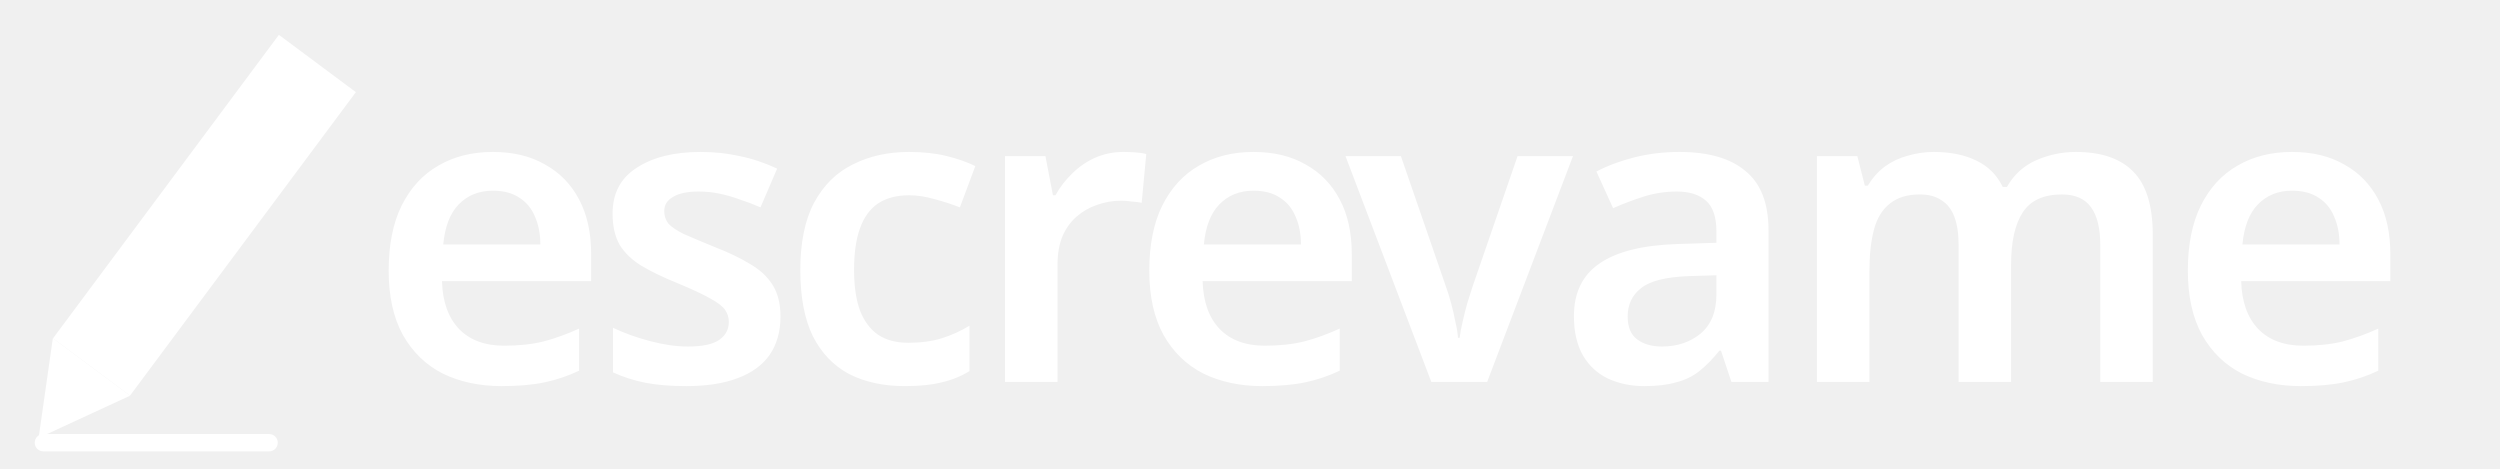
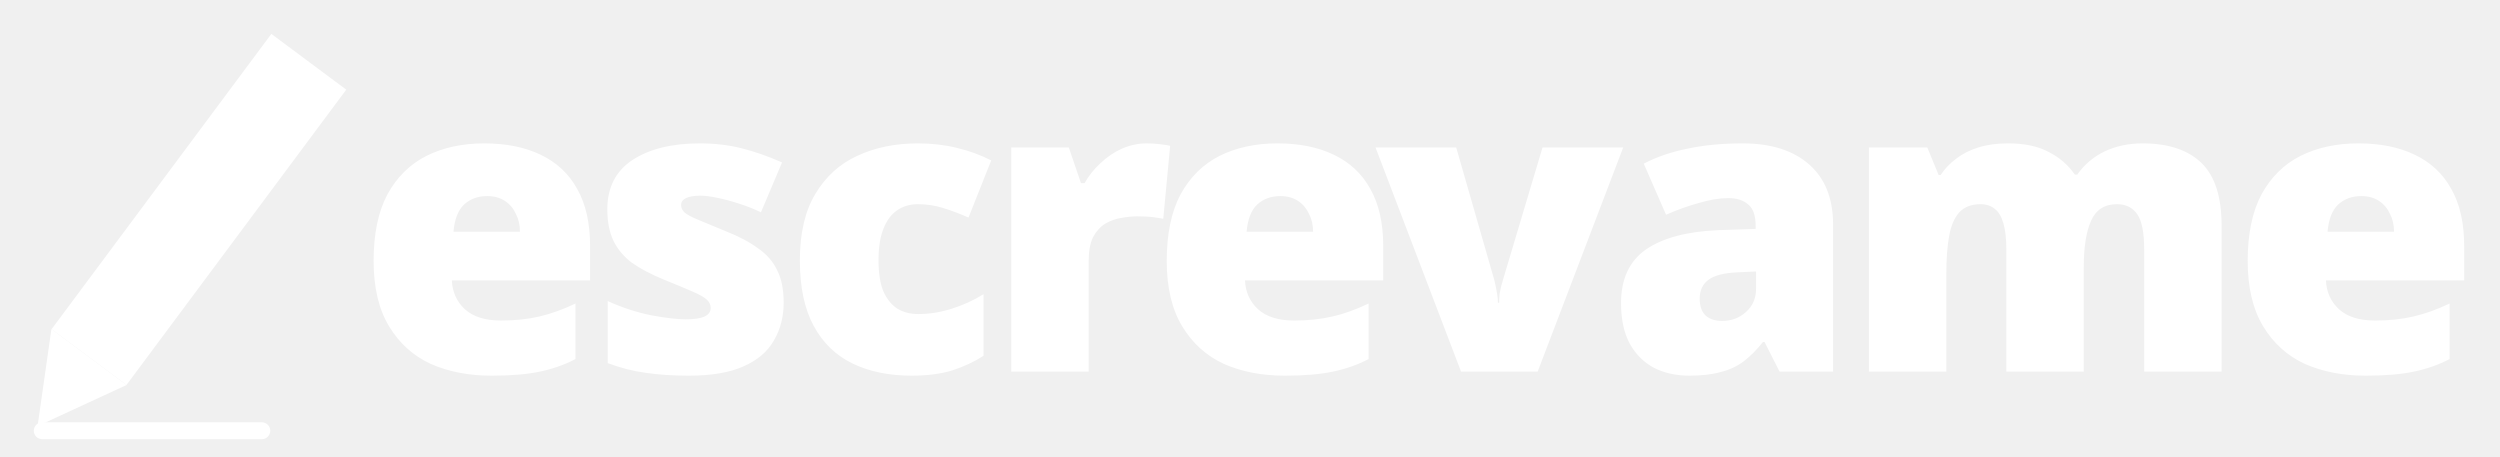
- <svg xmlns="http://www.w3.org/2000/svg" width="144" height="27" viewBox="0 0 144 27" fill="none">
+ <svg xmlns="http://www.w3.org/2000/svg" width="148" height="27" viewBox="0 0 148 27" fill="none">
  <path d="M16.064 2.007L20.498 5.308L7.488 22.789L3.053 19.489L16.064 2.007Z" fill="white" />
  <path d="M2.224 25.225L7.491 22.791L3.044 19.481L2.224 25.225Z" fill="white" />
-   <path d="M28.387 8.752C29.555 8.752 30.555 8.992 31.387 9.472C32.235 9.936 32.891 10.608 33.355 11.488C33.819 12.352 34.051 13.408 34.051 14.656V16.192H25.459C25.491 17.376 25.819 18.296 26.443 18.952C27.067 19.592 27.931 19.912 29.035 19.912C29.883 19.912 30.635 19.832 31.291 19.672C31.963 19.496 32.651 19.248 33.355 18.928V21.352C32.715 21.656 32.051 21.88 31.363 22.024C30.675 22.168 29.851 22.24 28.891 22.24C27.627 22.24 26.499 22 25.507 21.52C24.531 21.024 23.763 20.28 23.203 19.288C22.659 18.296 22.387 17.064 22.387 15.592C22.387 14.104 22.635 12.856 23.131 11.848C23.643 10.824 24.347 10.056 25.243 9.544C26.139 9.016 27.187 8.752 28.387 8.752ZM28.387 10.984C27.587 10.984 26.931 11.248 26.419 11.776C25.923 12.288 25.627 13.056 25.531 14.08H31.123C31.123 13.472 31.019 12.936 30.811 12.472C30.619 12.008 30.323 11.648 29.923 11.392C29.523 11.12 29.011 10.984 28.387 10.984ZM44.956 18.232C44.956 19.096 44.748 19.832 44.332 20.44C43.916 21.032 43.3 21.48 42.484 21.784C41.684 22.088 40.7 22.24 39.532 22.24C38.62 22.24 37.836 22.176 37.18 22.048C36.524 21.92 35.9 21.72 35.308 21.448V18.88C35.948 19.184 36.66 19.44 37.444 19.648C38.228 19.856 38.956 19.96 39.628 19.96C40.46 19.96 41.06 19.832 41.428 19.576C41.796 19.32 41.98 18.976 41.98 18.544C41.98 18.288 41.908 18.056 41.764 17.848C41.62 17.64 41.34 17.424 40.924 17.2C40.508 16.96 39.876 16.664 39.028 16.312C38.196 15.976 37.5 15.64 36.94 15.304C36.396 14.968 35.98 14.568 35.692 14.104C35.42 13.624 35.284 13.024 35.284 12.304C35.284 11.136 35.748 10.256 36.676 9.664C37.604 9.056 38.828 8.752 40.348 8.752C41.148 8.752 41.9 8.832 42.604 8.992C43.324 9.136 44.044 9.376 44.764 9.712L43.804 11.944C43.404 11.768 43.004 11.616 42.604 11.488C42.22 11.344 41.828 11.232 41.428 11.152C41.044 11.072 40.652 11.032 40.252 11.032C39.596 11.032 39.1 11.136 38.764 11.344C38.428 11.536 38.26 11.808 38.26 12.16C38.26 12.432 38.34 12.672 38.5 12.88C38.676 13.072 38.972 13.272 39.388 13.48C39.82 13.672 40.428 13.928 41.212 14.248C41.996 14.552 42.66 14.872 43.204 15.208C43.764 15.528 44.196 15.928 44.5 16.408C44.804 16.888 44.956 17.496 44.956 18.232ZM52.122 22.24C50.89 22.24 49.818 22.008 48.906 21.544C48.01 21.064 47.314 20.336 46.818 19.36C46.338 18.368 46.098 17.104 46.098 15.568C46.098 13.968 46.362 12.672 46.89 11.68C47.434 10.672 48.178 9.936 49.122 9.472C50.066 8.992 51.146 8.752 52.362 8.752C53.178 8.752 53.906 8.832 54.546 8.992C55.186 9.152 55.73 9.344 56.178 9.568L55.29 11.944C54.794 11.752 54.298 11.592 53.802 11.464C53.306 11.32 52.826 11.248 52.362 11.248C51.642 11.248 51.042 11.408 50.562 11.728C50.098 12.048 49.754 12.528 49.53 13.168C49.306 13.792 49.194 14.584 49.194 15.544C49.194 16.472 49.306 17.248 49.53 17.872C49.77 18.496 50.122 18.968 50.586 19.288C51.05 19.592 51.626 19.744 52.314 19.744C53.05 19.744 53.698 19.656 54.258 19.48C54.818 19.304 55.346 19.064 55.842 18.76V21.376C55.346 21.68 54.81 21.896 54.234 22.024C53.674 22.168 52.97 22.24 52.122 22.24ZM64.705 8.752C64.897 8.752 65.121 8.76 65.377 8.776C65.633 8.792 65.849 8.824 66.025 8.872L65.761 11.68C65.617 11.648 65.425 11.624 65.185 11.608C64.961 11.576 64.761 11.56 64.585 11.56C64.105 11.56 63.641 11.64 63.193 11.8C62.761 11.944 62.369 12.168 62.017 12.472C61.681 12.76 61.409 13.136 61.201 13.6C61.009 14.064 60.913 14.616 60.913 15.256V22H57.889V8.992H60.217L60.649 11.248H60.793C61.049 10.784 61.369 10.368 61.753 10C62.137 9.616 62.577 9.312 63.073 9.088C63.585 8.864 64.129 8.752 64.705 8.752ZM72.199 8.752C73.367 8.752 74.367 8.992 75.199 9.472C76.047 9.936 76.703 10.608 77.167 11.488C77.631 12.352 77.863 13.408 77.863 14.656V16.192H69.271C69.303 17.376 69.631 18.296 70.255 18.952C70.879 19.592 71.743 19.912 72.847 19.912C73.695 19.912 74.447 19.832 75.103 19.672C75.775 19.496 76.463 19.248 77.167 18.928V21.352C76.527 21.656 75.863 21.88 75.175 22.024C74.487 22.168 73.663 22.24 72.703 22.24C71.439 22.24 70.311 22 69.319 21.52C68.343 21.024 67.575 20.28 67.015 19.288C66.471 18.296 66.199 17.064 66.199 15.592C66.199 14.104 66.447 12.856 66.943 11.848C67.455 10.824 68.159 10.056 69.055 9.544C69.951 9.016 70.999 8.752 72.199 8.752ZM72.199 10.984C71.399 10.984 70.743 11.248 70.231 11.776C69.735 12.288 69.439 13.056 69.343 14.08H74.935C74.935 13.472 74.831 12.936 74.623 12.472C74.431 12.008 74.135 11.648 73.735 11.392C73.335 11.12 72.823 10.984 72.199 10.984ZM82.444 22L77.5 8.992H80.692L83.284 16.504C83.396 16.808 83.5 17.144 83.596 17.512C83.692 17.864 83.772 18.216 83.836 18.568C83.916 18.904 83.964 19.2 83.98 19.456H84.076C84.108 19.184 84.164 18.88 84.244 18.544C84.324 18.192 84.412 17.84 84.508 17.488C84.62 17.136 84.724 16.808 84.82 16.504L87.412 8.992H90.604L85.66 22H82.444ZM96.73 8.752C98.41 8.752 99.682 9.12 100.546 9.856C101.426 10.576 101.866 11.712 101.866 13.264V22H99.73L99.13 20.2H99.034C98.666 20.664 98.282 21.056 97.882 21.376C97.498 21.68 97.05 21.896 96.538 22.024C96.042 22.168 95.434 22.24 94.714 22.24C93.946 22.24 93.25 22.096 92.626 21.808C92.018 21.52 91.538 21.08 91.186 20.488C90.834 19.88 90.658 19.12 90.658 18.208C90.658 16.864 91.146 15.856 92.122 15.184C93.114 14.496 94.61 14.12 96.61 14.056L98.866 13.984V13.336C98.866 12.504 98.666 11.912 98.266 11.56C97.866 11.208 97.306 11.032 96.586 11.032C95.93 11.032 95.298 11.128 94.69 11.32C94.082 11.512 93.49 11.736 92.914 11.992L91.954 9.88C92.594 9.544 93.322 9.272 94.138 9.064C94.97 8.856 95.834 8.752 96.73 8.752ZM97.282 15.904C95.954 15.952 95.034 16.184 94.522 16.6C94.01 17 93.754 17.544 93.754 18.232C93.754 18.84 93.938 19.28 94.306 19.552C94.674 19.824 95.146 19.96 95.722 19.96C96.602 19.96 97.346 19.712 97.954 19.216C98.562 18.704 98.866 17.952 98.866 16.96V15.856L97.282 15.904ZM119.559 8.752C121.031 8.752 122.135 9.128 122.871 9.88C123.623 10.632 123.999 11.848 123.999 13.528V22H120.975V14.104C120.975 13.144 120.799 12.424 120.447 11.944C120.095 11.448 119.535 11.2 118.767 11.2C117.711 11.2 116.959 11.544 116.511 12.232C116.063 12.92 115.839 13.92 115.839 15.232V22H112.815V14.104C112.815 13.464 112.735 12.928 112.575 12.496C112.415 12.064 112.167 11.744 111.831 11.536C111.511 11.312 111.095 11.2 110.583 11.2C109.863 11.2 109.287 11.376 108.855 11.728C108.423 12.064 108.119 12.56 107.943 13.216C107.767 13.872 107.679 14.68 107.679 15.64V22H104.655V8.992H106.983L107.415 10.696H107.583C107.855 10.248 108.183 9.88 108.567 9.592C108.967 9.304 109.407 9.096 109.887 8.968C110.383 8.824 110.879 8.752 111.375 8.752C112.351 8.752 113.175 8.92 113.847 9.256C114.519 9.576 115.023 10.08 115.359 10.768H115.599C115.999 10.064 116.559 9.552 117.279 9.232C118.015 8.912 118.775 8.752 119.559 8.752ZM132.02 8.752C133.188 8.752 134.188 8.992 135.02 9.472C135.868 9.936 136.524 10.608 136.988 11.488C137.452 12.352 137.684 13.408 137.684 14.656V16.192H129.092C129.124 17.376 129.452 18.296 130.076 18.952C130.7 19.592 131.564 19.912 132.668 19.912C133.516 19.912 134.268 19.832 134.924 19.672C135.596 19.496 136.284 19.248 136.988 18.928V21.352C136.348 21.656 135.684 21.88 134.996 22.024C134.308 22.168 133.484 22.24 132.524 22.24C131.26 22.24 130.132 22 129.14 21.52C128.164 21.024 127.396 20.28 126.836 19.288C126.292 18.296 126.02 17.064 126.02 15.592C126.02 14.104 126.268 12.856 126.764 11.848C127.276 10.824 127.98 10.056 128.876 9.544C129.772 9.016 130.82 8.752 132.02 8.752ZM132.02 10.984C131.22 10.984 130.564 11.248 130.052 11.776C129.556 12.288 129.26 13.056 129.164 14.08H134.756C134.756 13.472 134.652 12.936 134.444 12.472C134.252 12.008 133.956 11.648 133.556 11.392C133.156 11.12 132.644 10.984 132.02 10.984Z" fill="white" />
+   <path d="M28.669 8.488C29.965 8.488 31.077 8.712 32.005 9.16C32.949 9.608 33.669 10.28 34.165 11.176C34.677 12.072 34.933 13.2 34.933 14.56V16.6H26.749C26.781 17.288 27.037 17.856 27.517 18.304C28.013 18.752 28.725 18.976 29.653 18.976C30.485 18.976 31.245 18.896 31.933 18.736C32.621 18.576 33.333 18.32 34.069 17.968V21.256C33.429 21.592 32.725 21.84 31.957 22C31.205 22.16 30.253 22.24 29.101 22.24C27.757 22.24 26.557 22.008 25.501 21.544C24.461 21.064 23.637 20.32 23.029 19.312C22.421 18.304 22.117 17.016 22.117 15.448C22.117 13.848 22.389 12.536 22.933 11.512C23.493 10.488 24.261 9.728 25.237 9.232C26.229 8.736 27.373 8.488 28.669 8.488ZM28.837 11.608C28.293 11.608 27.837 11.776 27.469 12.112C27.117 12.448 26.909 12.984 26.845 13.72H30.781C30.781 13.32 30.701 12.968 30.541 12.664C30.397 12.344 30.181 12.088 29.893 11.896C29.605 11.704 29.253 11.608 28.837 11.608ZM46.393 17.92C46.393 18.752 46.201 19.496 45.817 20.152C45.449 20.808 44.849 21.32 44.017 21.688C43.201 22.056 42.121 22.24 40.777 22.24C39.833 22.24 38.985 22.184 38.233 22.072C37.497 21.976 36.745 21.784 35.977 21.496V17.824C36.825 18.208 37.681 18.488 38.545 18.664C39.409 18.824 40.089 18.904 40.585 18.904C41.097 18.904 41.473 18.848 41.713 18.736C41.953 18.624 42.073 18.456 42.073 18.232C42.073 18.04 41.993 17.872 41.833 17.728C41.673 17.584 41.385 17.424 40.969 17.248C40.569 17.072 39.993 16.832 39.241 16.528C38.505 16.224 37.889 15.896 37.393 15.544C36.913 15.176 36.553 14.744 36.313 14.248C36.073 13.736 35.953 13.12 35.953 12.4C35.953 11.104 36.449 10.128 37.441 9.472C38.449 8.816 39.777 8.488 41.425 8.488C42.305 8.488 43.129 8.584 43.897 8.776C44.665 8.968 45.465 9.248 46.297 9.616L45.049 12.568C44.617 12.36 44.169 12.184 43.705 12.04C43.257 11.896 42.833 11.784 42.433 11.704C42.049 11.624 41.721 11.584 41.449 11.584C41.097 11.584 40.817 11.632 40.609 11.728C40.417 11.824 40.321 11.96 40.321 12.136C40.321 12.296 40.385 12.44 40.513 12.568C40.657 12.696 40.921 12.84 41.305 13C41.689 13.16 42.249 13.392 42.985 13.696C43.753 14 44.385 14.336 44.881 14.704C45.393 15.056 45.769 15.488 46.009 16C46.265 16.496 46.393 17.136 46.393 17.92ZM53.976 22.24C52.632 22.24 51.464 22 50.472 21.52C49.48 21.04 48.712 20.296 48.168 19.288C47.624 18.28 47.352 16.992 47.352 15.424C47.352 13.808 47.656 12.496 48.264 11.488C48.872 10.464 49.696 9.712 50.736 9.232C51.792 8.736 52.992 8.488 54.336 8.488C55.152 8.488 55.92 8.576 56.64 8.752C57.376 8.928 58.056 9.176 58.68 9.496L57.336 12.88C56.792 12.64 56.28 12.448 55.8 12.304C55.336 12.16 54.848 12.088 54.336 12.088C53.872 12.088 53.464 12.208 53.112 12.448C52.76 12.688 52.488 13.056 52.296 13.552C52.104 14.032 52.008 14.648 52.008 15.4C52.008 16.168 52.104 16.784 52.296 17.248C52.504 17.712 52.784 18.056 53.136 18.28C53.488 18.488 53.896 18.592 54.36 18.592C55.016 18.592 55.672 18.488 56.328 18.28C57 18.072 57.632 17.784 58.224 17.416V21.064C57.68 21.416 57.064 21.704 56.376 21.928C55.688 22.136 54.888 22.24 53.976 22.24ZM67.881 8.488C68.137 8.488 68.401 8.504 68.673 8.536C68.945 8.568 69.145 8.6 69.273 8.632L68.865 12.952C68.705 12.92 68.505 12.888 68.265 12.856C68.041 12.824 67.721 12.808 67.305 12.808C67.017 12.808 66.705 12.84 66.369 12.904C66.049 12.952 65.737 13.064 65.433 13.24C65.145 13.416 64.905 13.68 64.713 14.032C64.537 14.384 64.449 14.864 64.449 15.472V22H59.865V8.728H63.273L63.993 10.84H64.209C64.449 10.408 64.761 10.016 65.145 9.664C65.529 9.296 65.953 9.008 66.417 8.8C66.897 8.592 67.385 8.488 67.881 8.488ZM75.623 8.488C76.918 8.488 78.031 8.712 78.959 9.16C79.903 9.608 80.623 10.28 81.118 11.176C81.63 12.072 81.886 13.2 81.886 14.56V16.6H73.703C73.734 17.288 73.99 17.856 74.471 18.304C74.966 18.752 75.678 18.976 76.606 18.976C77.439 18.976 78.198 18.896 78.886 18.736C79.575 18.576 80.287 18.32 81.022 17.968V21.256C80.382 21.592 79.678 21.84 78.91 22C78.159 22.16 77.207 22.24 76.055 22.24C74.71 22.24 73.51 22.008 72.454 21.544C71.415 21.064 70.591 20.32 69.983 19.312C69.374 18.304 69.07 17.016 69.07 15.448C69.07 13.848 69.343 12.536 69.886 11.512C70.447 10.488 71.215 9.728 72.191 9.232C73.183 8.736 74.326 8.488 75.623 8.488ZM75.79 11.608C75.246 11.608 74.79 11.776 74.422 12.112C74.07 12.448 73.862 12.984 73.799 13.72H77.734C77.734 13.32 77.654 12.968 77.495 12.664C77.35 12.344 77.135 12.088 76.847 11.896C76.558 11.704 76.207 11.608 75.79 11.608ZM86.494 22L81.43 8.728H86.206L88.462 16.576C88.478 16.624 88.502 16.728 88.534 16.888C88.566 17.032 88.598 17.2 88.63 17.392C88.662 17.568 88.678 17.744 88.678 17.92H88.75C88.75 17.744 88.758 17.576 88.774 17.416C88.806 17.24 88.838 17.08 88.87 16.936C88.918 16.792 88.95 16.68 88.966 16.6L91.318 8.728H96.094L91.03 22H86.494ZM103.166 8.488C104.846 8.488 106.158 8.904 107.102 9.736C108.046 10.568 108.518 11.752 108.518 13.288V22H105.35L104.462 20.248H104.366C103.998 20.712 103.614 21.096 103.214 21.4C102.83 21.688 102.382 21.896 101.87 22.024C101.358 22.168 100.734 22.24 99.998 22.24C99.23 22.24 98.542 22.088 97.934 21.784C97.326 21.464 96.846 20.992 96.494 20.368C96.142 19.728 95.966 18.92 95.966 17.944C95.966 16.52 96.454 15.464 97.43 14.776C98.422 14.088 99.854 13.704 101.726 13.624L103.934 13.552V13.36C103.934 12.768 103.79 12.352 103.502 12.112C103.214 11.856 102.822 11.728 102.326 11.728C101.798 11.728 101.214 11.824 100.574 12.016C99.934 12.192 99.286 12.424 98.63 12.712L97.31 9.688C98.078 9.288 98.942 8.992 99.902 8.8C100.878 8.592 101.966 8.488 103.166 8.488ZM102.902 16.12C102.07 16.152 101.478 16.304 101.126 16.576C100.79 16.832 100.622 17.2 100.622 17.68C100.622 18.128 100.742 18.464 100.982 18.688C101.222 18.896 101.542 19 101.942 19C102.502 19 102.974 18.824 103.358 18.472C103.758 18.12 103.958 17.664 103.958 17.104V16.072L102.902 16.12ZM126.839 8.488C128.359 8.488 129.519 8.872 130.319 9.64C131.119 10.408 131.519 11.648 131.519 13.36V22H126.935V14.776C126.935 13.768 126.799 13.072 126.527 12.688C126.255 12.288 125.855 12.088 125.327 12.088C124.591 12.088 124.079 12.416 123.791 13.072C123.503 13.712 123.359 14.624 123.359 15.808V22H118.775V14.776C118.775 14.136 118.719 13.624 118.607 13.24C118.495 12.84 118.327 12.552 118.103 12.376C117.879 12.184 117.591 12.088 117.239 12.088C116.711 12.088 116.295 12.248 115.991 12.568C115.703 12.888 115.503 13.352 115.391 13.96C115.279 14.568 115.223 15.312 115.223 16.192V22H110.639V8.728H114.095L114.767 10.36H114.887C115.127 9.992 115.431 9.672 115.799 9.4C116.167 9.112 116.607 8.888 117.119 8.728C117.631 8.568 118.215 8.488 118.871 8.488C119.847 8.488 120.647 8.656 121.271 8.992C121.911 9.312 122.431 9.76 122.831 10.336H122.975C123.391 9.744 123.927 9.288 124.583 8.968C125.255 8.648 126.007 8.488 126.839 8.488ZM139.615 8.488C140.911 8.488 142.023 8.712 142.951 9.16C143.895 9.608 144.615 10.28 145.111 11.176C145.623 12.072 145.879 13.2 145.879 14.56V16.6H137.695C137.727 17.288 137.983 17.856 138.463 18.304C138.959 18.752 139.671 18.976 140.599 18.976C141.431 18.976 142.191 18.896 142.879 18.736C143.567 18.576 144.279 18.32 145.015 17.968V21.256C144.375 21.592 143.671 21.84 142.903 22C142.151 22.16 141.199 22.24 140.047 22.24C138.703 22.24 137.503 22.008 136.447 21.544C135.407 21.064 134.583 20.32 133.975 19.312C133.367 18.304 133.063 17.016 133.063 15.448C133.063 13.848 133.335 12.536 133.879 11.512C134.439 10.488 135.207 9.728 136.183 9.232C137.175 8.736 138.319 8.488 139.615 8.488ZM139.783 11.608C139.239 11.608 138.783 11.776 138.415 12.112C138.063 12.448 137.855 12.984 137.791 13.72H141.727C141.727 13.32 141.647 12.968 141.487 12.664C141.343 12.344 141.127 12.088 140.839 11.896C140.551 11.704 140.199 11.608 139.783 11.608Z" fill="white" />
  <rect x="2" y="25" width="14" height="1" rx="0.5" fill="white" />
</svg>
